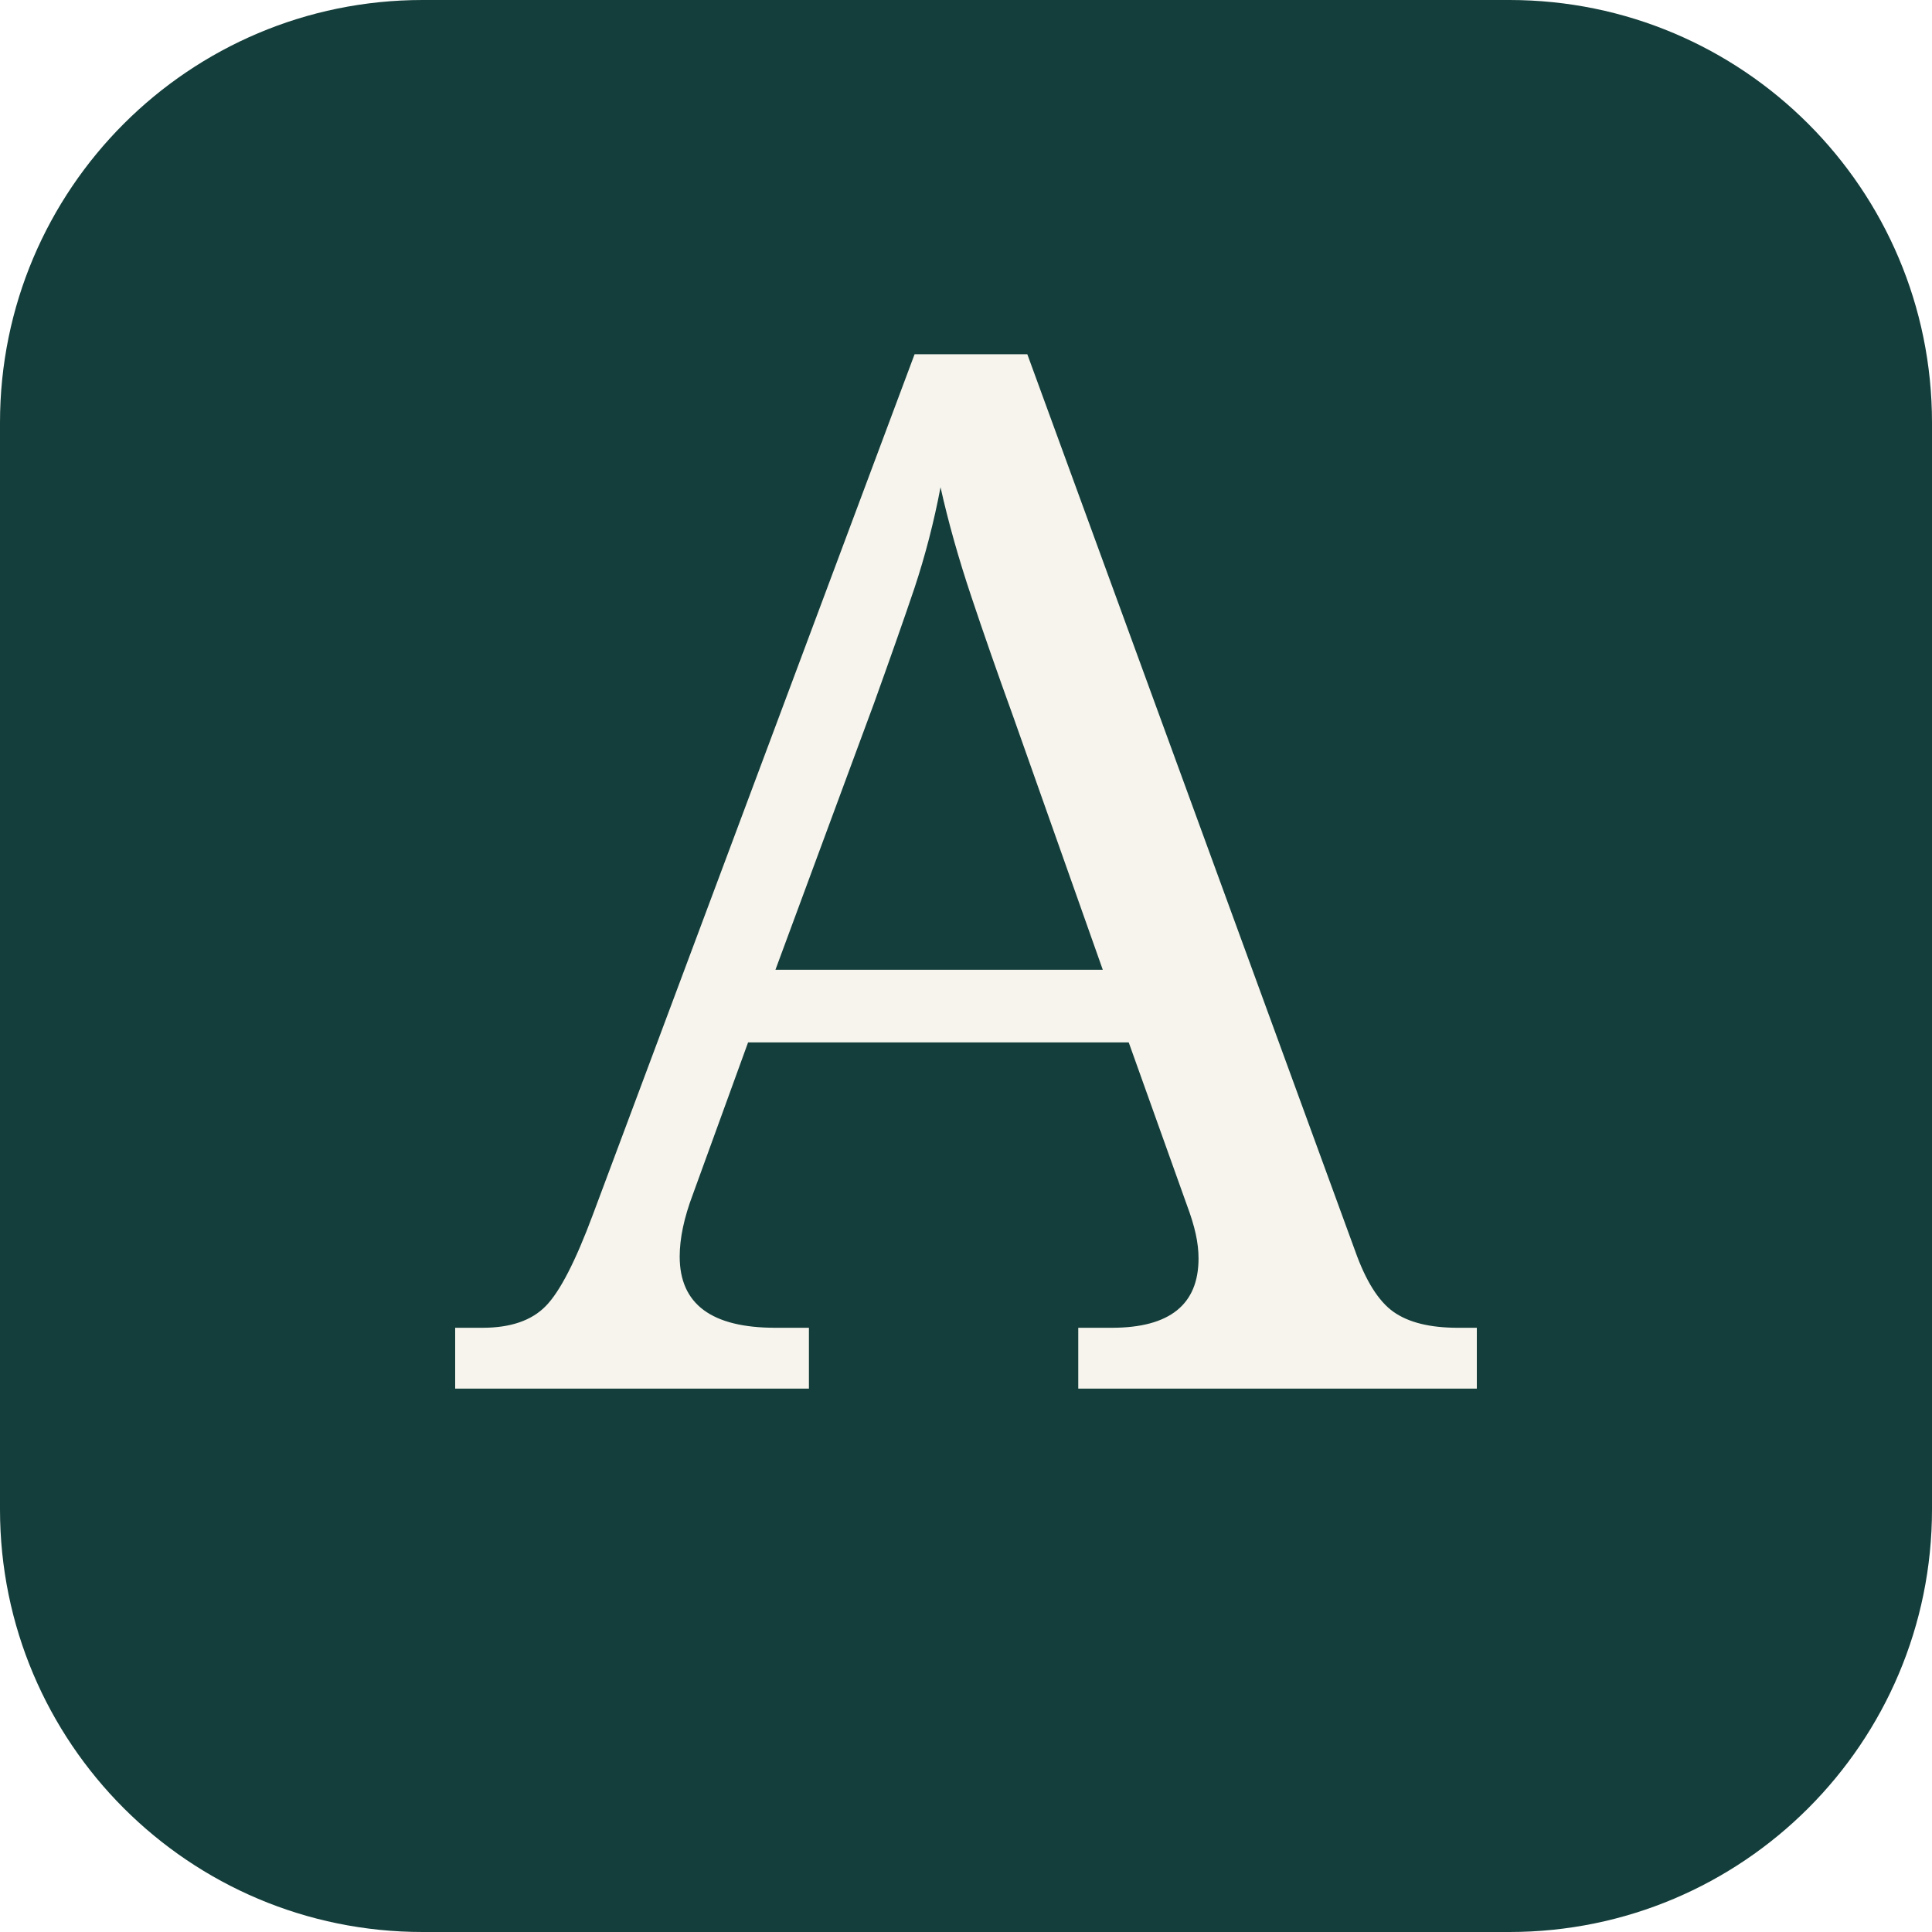
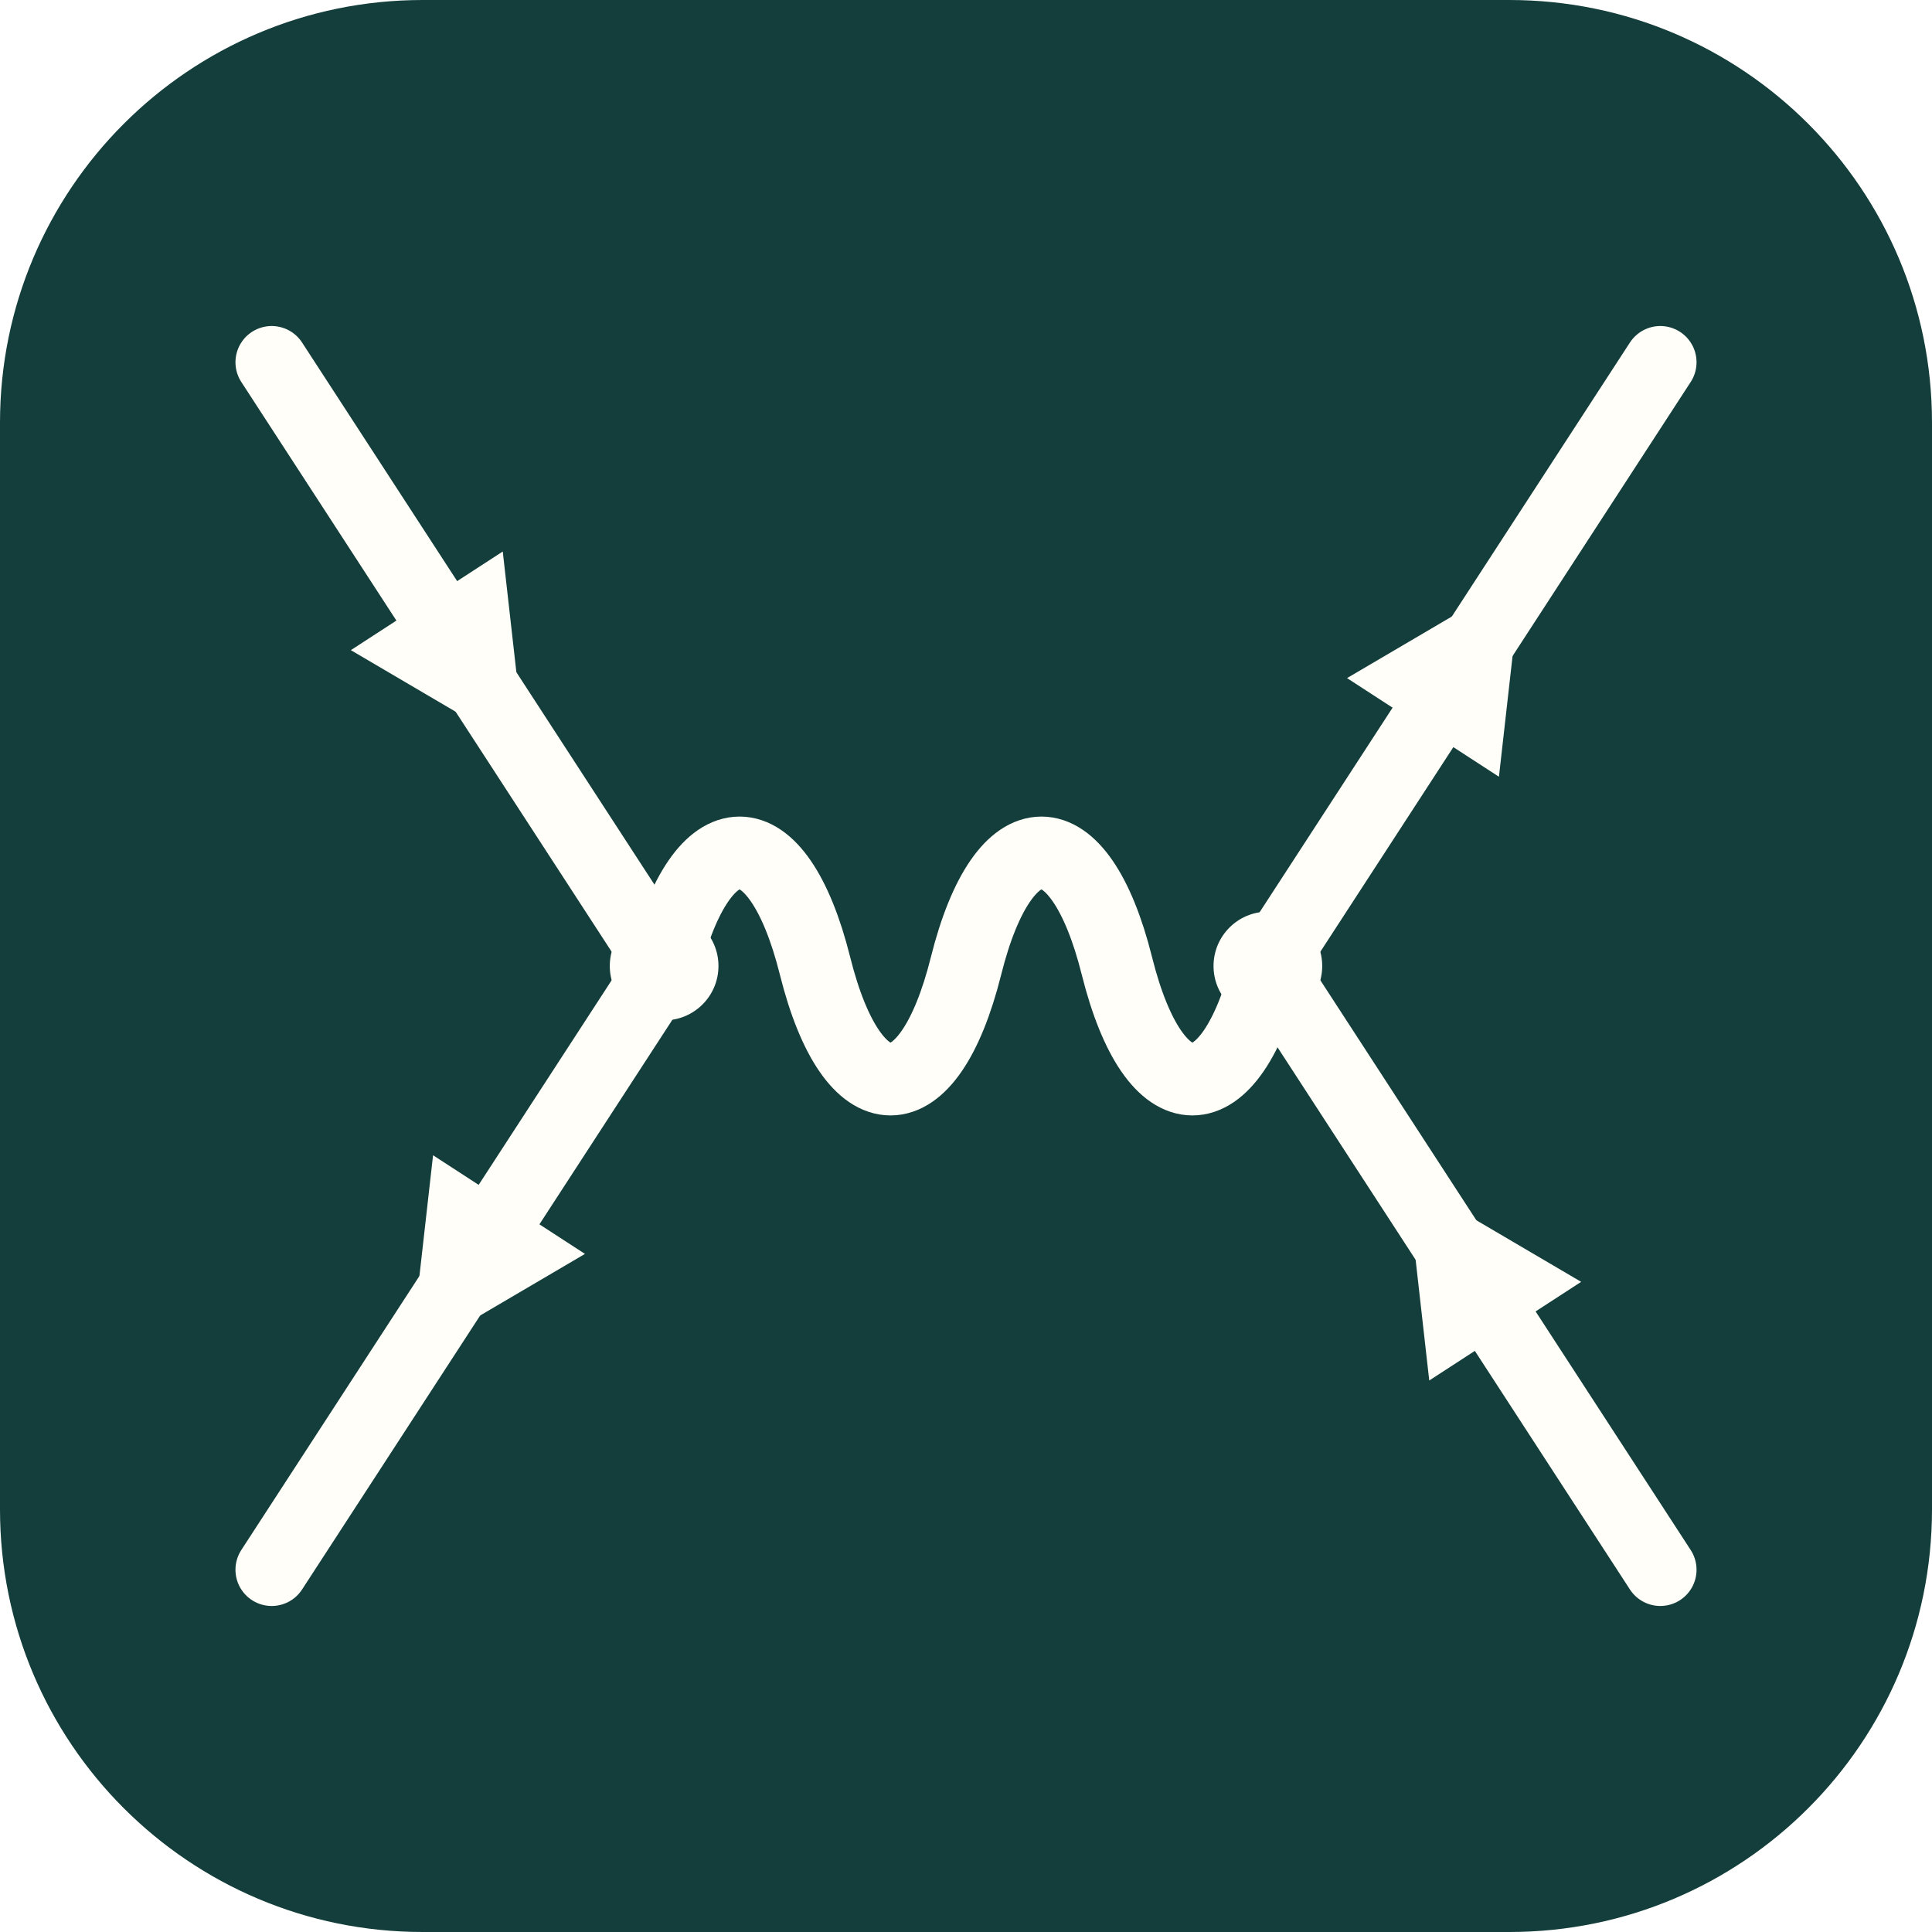
- <svg xmlns="http://www.w3.org/2000/svg" viewBox="0 0 64 64">
+ <svg xmlns="http://www.w3.org/2000/svg" viewBox="0 0 64 64" color="#fffef9">
  <rect width="64" height="64" rx="14" fill="#143e3b" />
-   <text x="32" y="46" text-anchor="middle" font-family="Georgia,serif" font-size="48" fill="#f6f4ed">A</text>
+   <g data-diagram="s-channel" fill="none" stroke="currentColor" stroke-width="2.4" stroke-linecap="round" stroke-linejoin="round">
+     <path d="M9 12 22 32 9 52 M55 12 42 32 55 52" />
+     <path data-propagator="photon" d="M22 32 C23.25 27 25.75 27 27 32 S30.75 37 32 32 S35.75 27 37 32 S40.75 37 42 32" />
+     <g fill="currentColor" stroke="none">
+       <path data-fermion-arrow="incoming" d="M3.5 0 -2.5 -3 -2.5 3Z" transform="translate(15.5 22) rotate(57)" />
+       <path data-fermion-arrow="incoming-antifermion" d="M3.5 0 -2.5 -3 -2.5 3Z" transform="translate(15.5 42) rotate(123)" />
+       <path data-fermion-arrow="outgoing" d="M3.5 0 -2.5 -3 -2.5 3Z" transform="translate(48.5 22) rotate(-57)" />
+       <path data-fermion-arrow="outgoing-antifermion" d="M3.5 0 -2.5 -3 -2.5 3Z" transform="translate(48.5 42) rotate(-123)" />
+       <circle cx="22" cy="32" r="1.8" />
+       <circle cx="42" cy="32" r="1.8" />
+     </g>
+   </g>
</svg>
